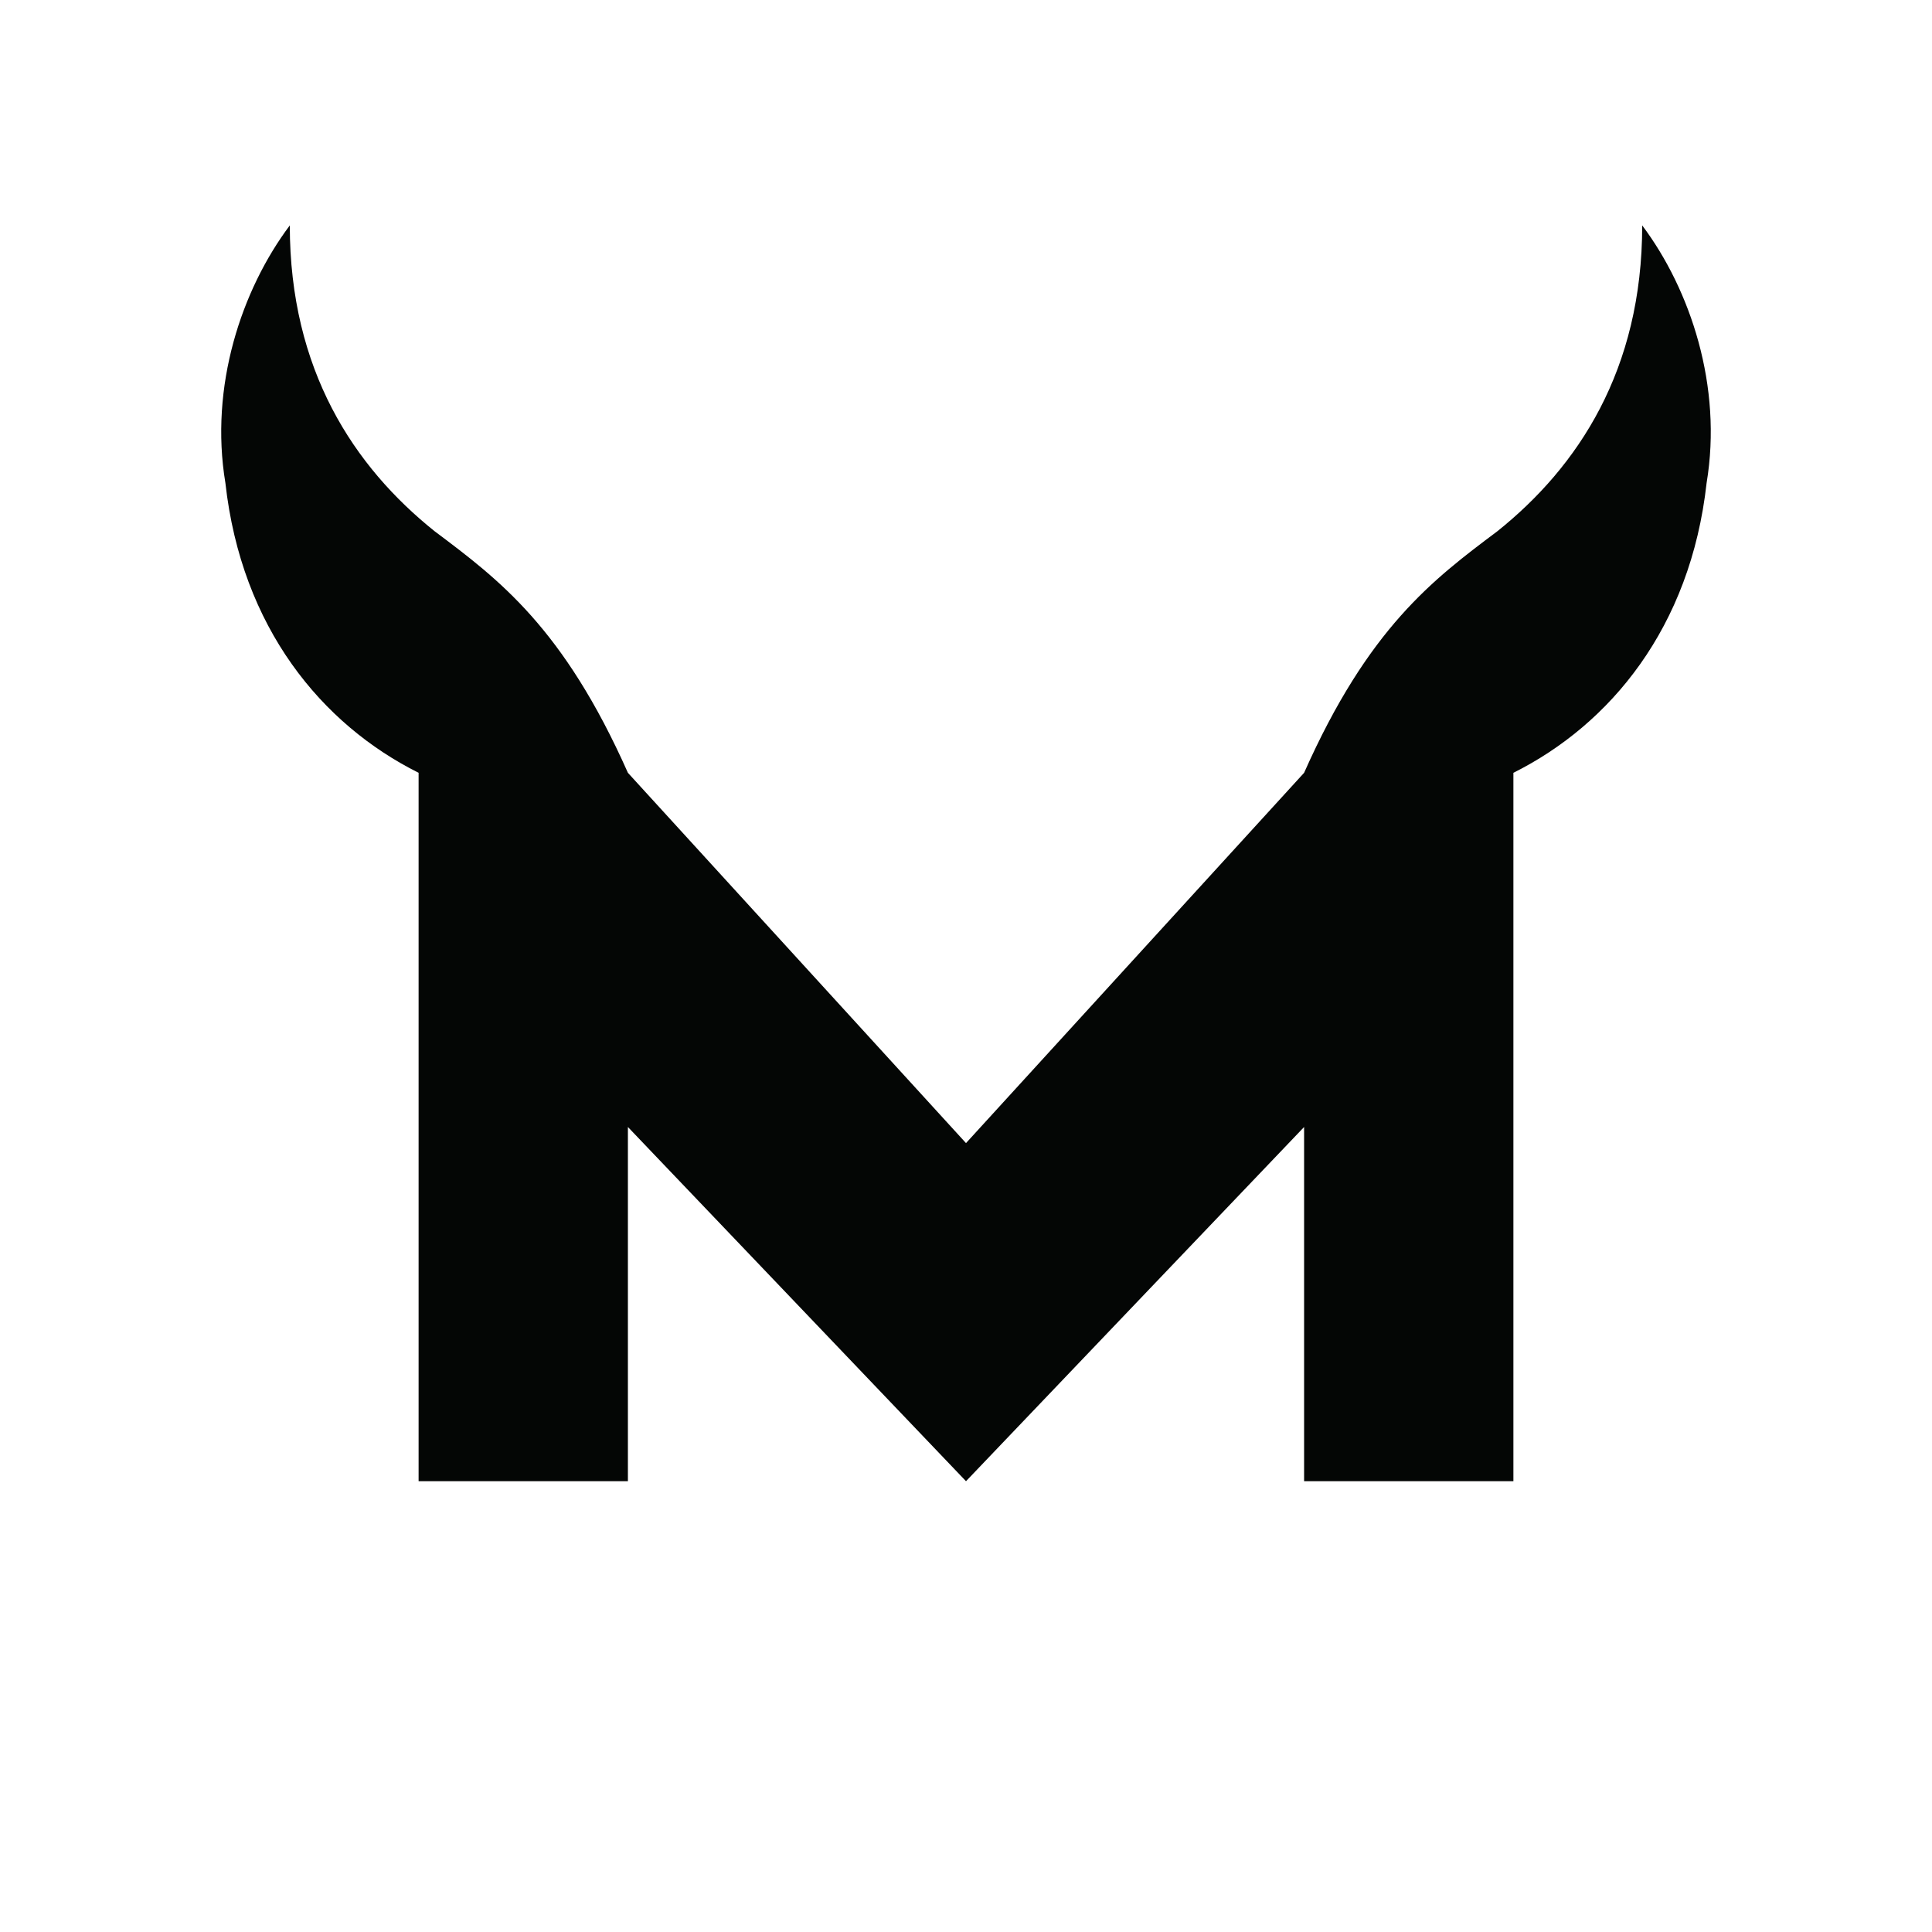
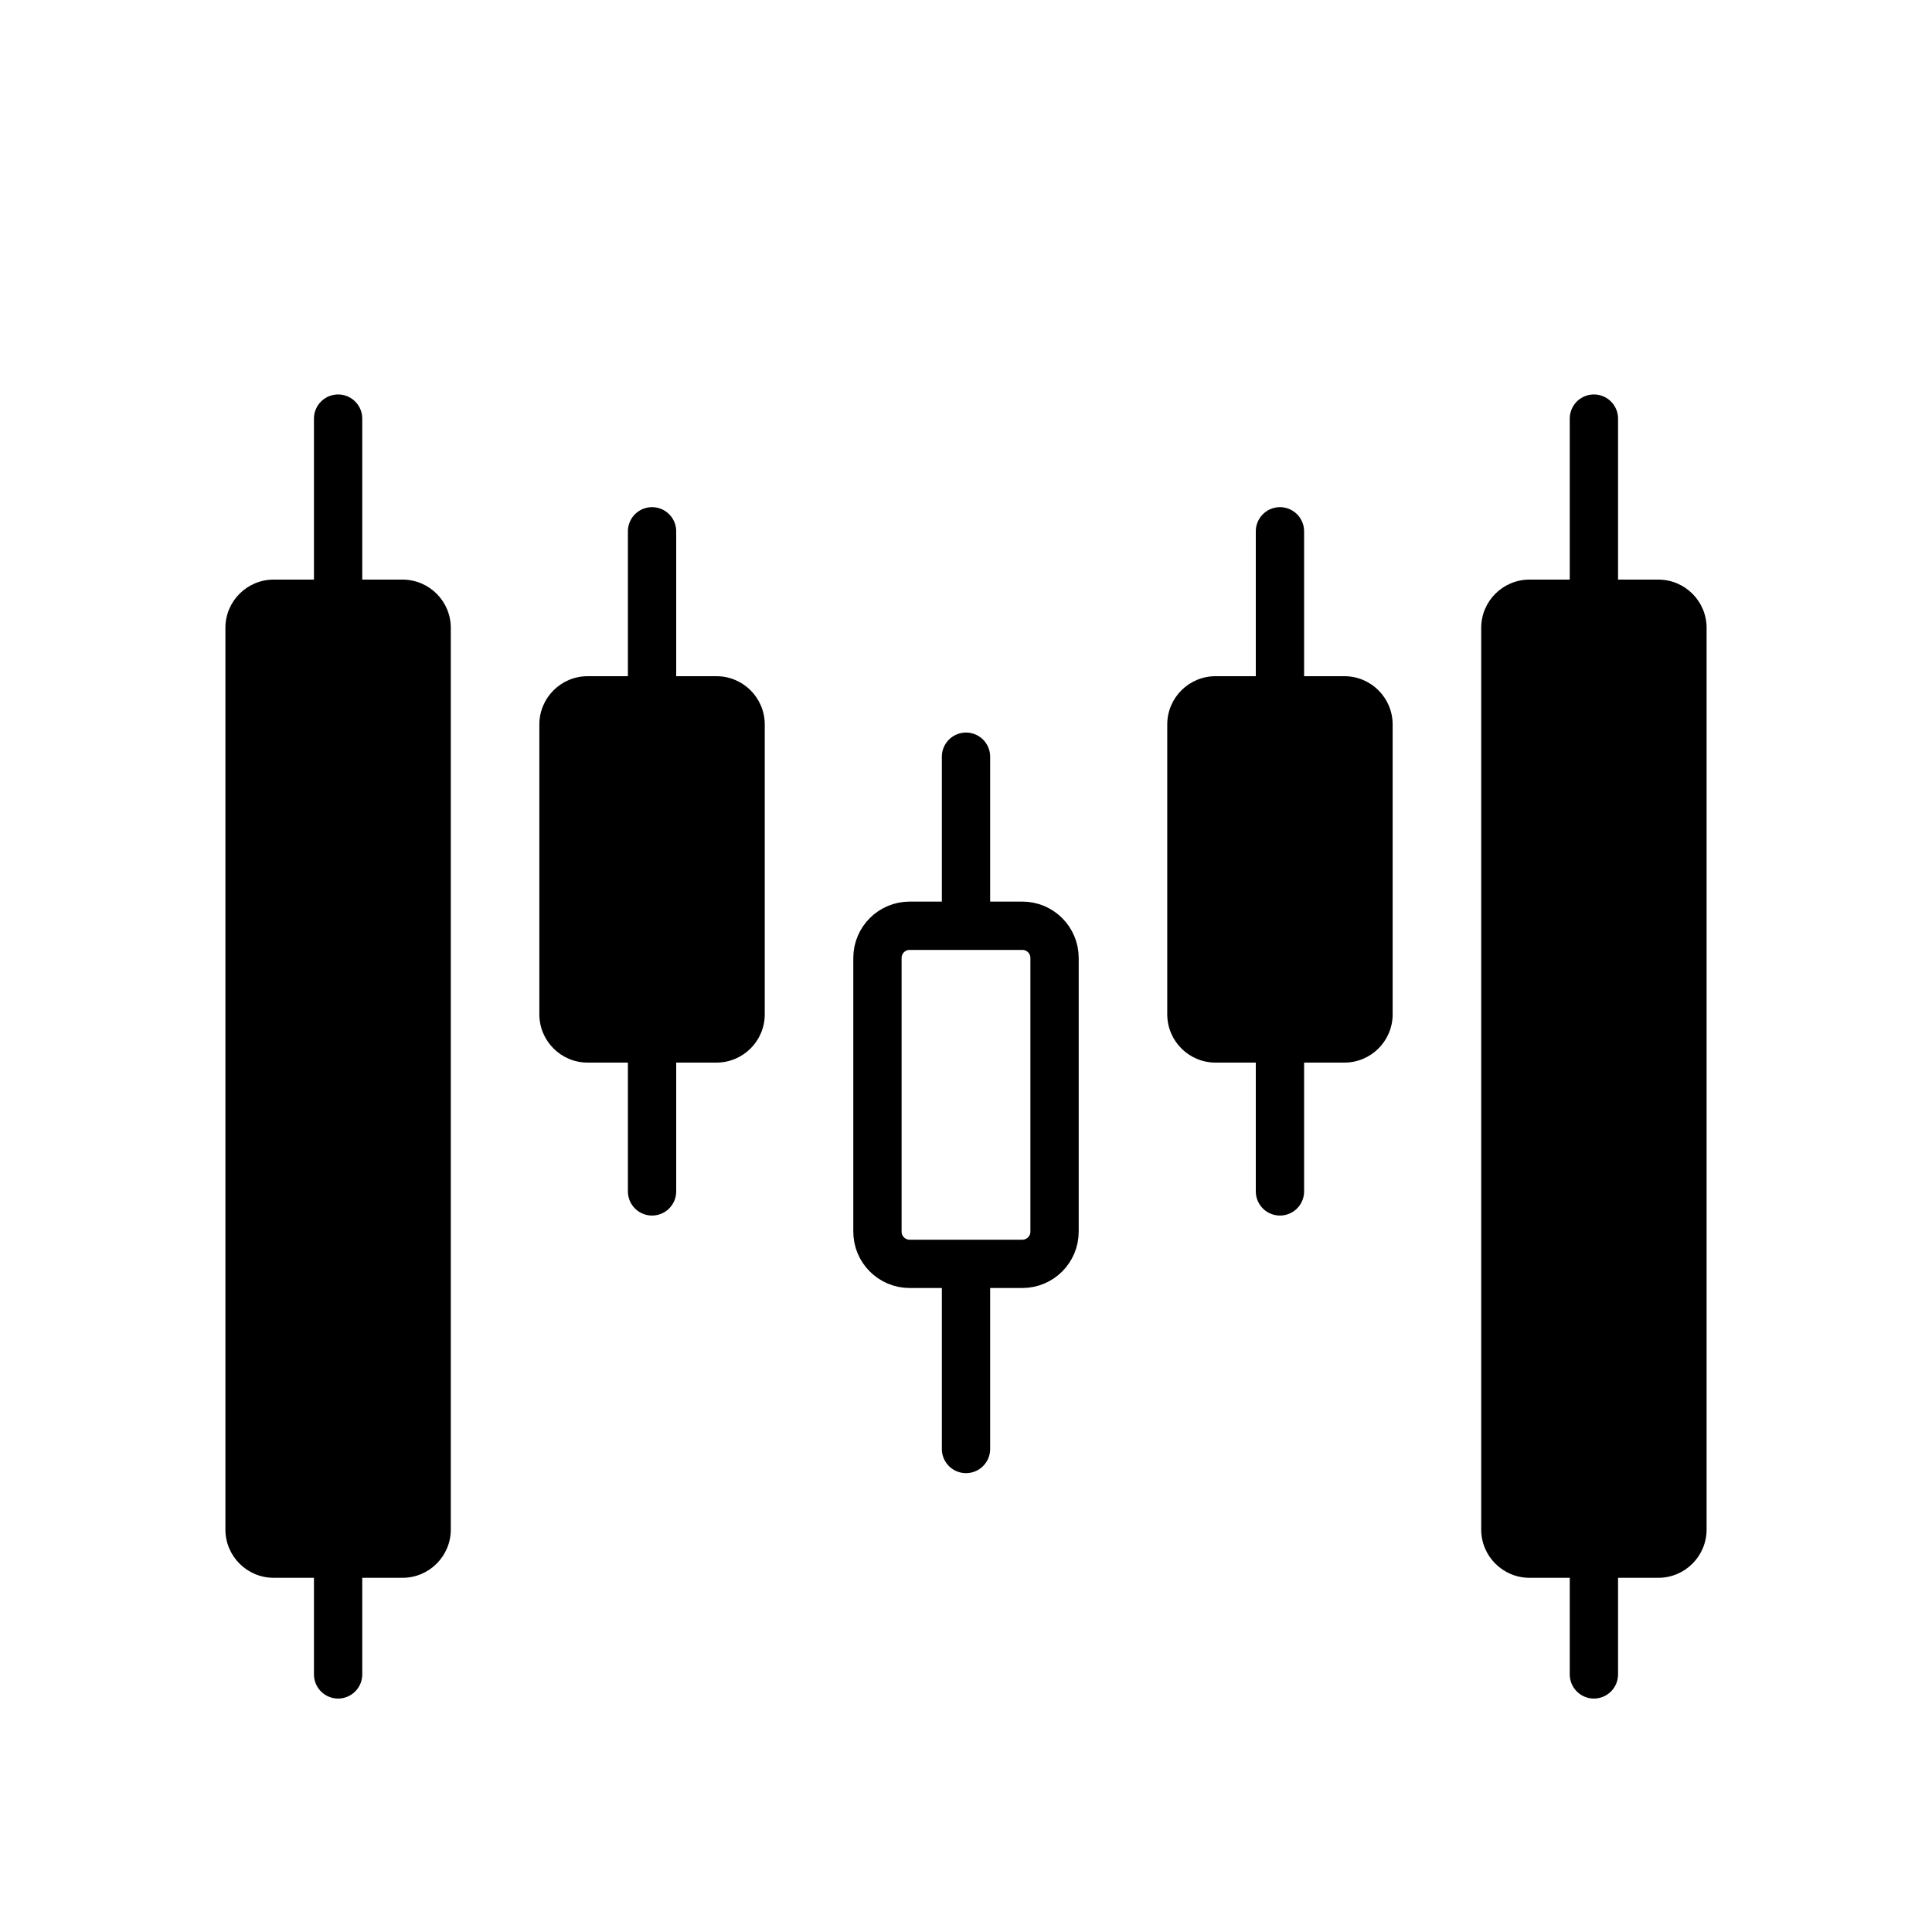
<svg xmlns="http://www.w3.org/2000/svg" viewBox="0 0 120 120" width="120" height="120" role="img" aria-label="MKB mark (black)">
-   <path d="M26 92V48h13l21 23 21-23h13v44H81V70L60 92 39 70v22z" fill="#040605" />
-   <path d="M26 48c-6-3-11-9-12-18-1-6 1-12 4-16 0 9 4 15 9 19 4 3 8 6 12 15z" fill="#040605" />
-   <path d="M94 48c6-3 11-9 12-18 1-6-1-12-4-16 0 9-4 15-9 19-4 3-8 6-12 15z" fill="#040605" />
+   <path d="M21.0 26V36M21.0 98V104" stroke="#000000" stroke-width="3" stroke-linecap="round" fill="none" />
+   <rect x="14.0" y="36" width="14" height="62" rx="3" fill="#000000" />
+   <path d="M40.5 33V42M40.5 66V74" stroke="#000000" stroke-width="3" stroke-linecap="round" fill="none" />
+   <rect x="33.5" y="42" width="14" height="24" rx="3" fill="#000000" />
+   <path d="M60.0 47V56M60.0 80V90" stroke="#000000" stroke-width="3" stroke-linecap="round" fill="none" />
+   <rect x="54.5" y="57.5" width="11" height="21" rx="2" fill="none" stroke="#000000" stroke-width="3" />
+   <path d="M79.5 33V42M79.5 66V74" stroke="#000000" stroke-width="3" stroke-linecap="round" fill="none" />
+   <rect x="72.5" y="42" width="14" height="24" rx="3" fill="#000000" />
+   <path d="M99.0 26V36M99.0 98V104" stroke="#000000" stroke-width="3" stroke-linecap="round" fill="none" />
+   <rect x="92.0" y="36" width="14" height="62" rx="3" fill="#000000" />
</svg>
